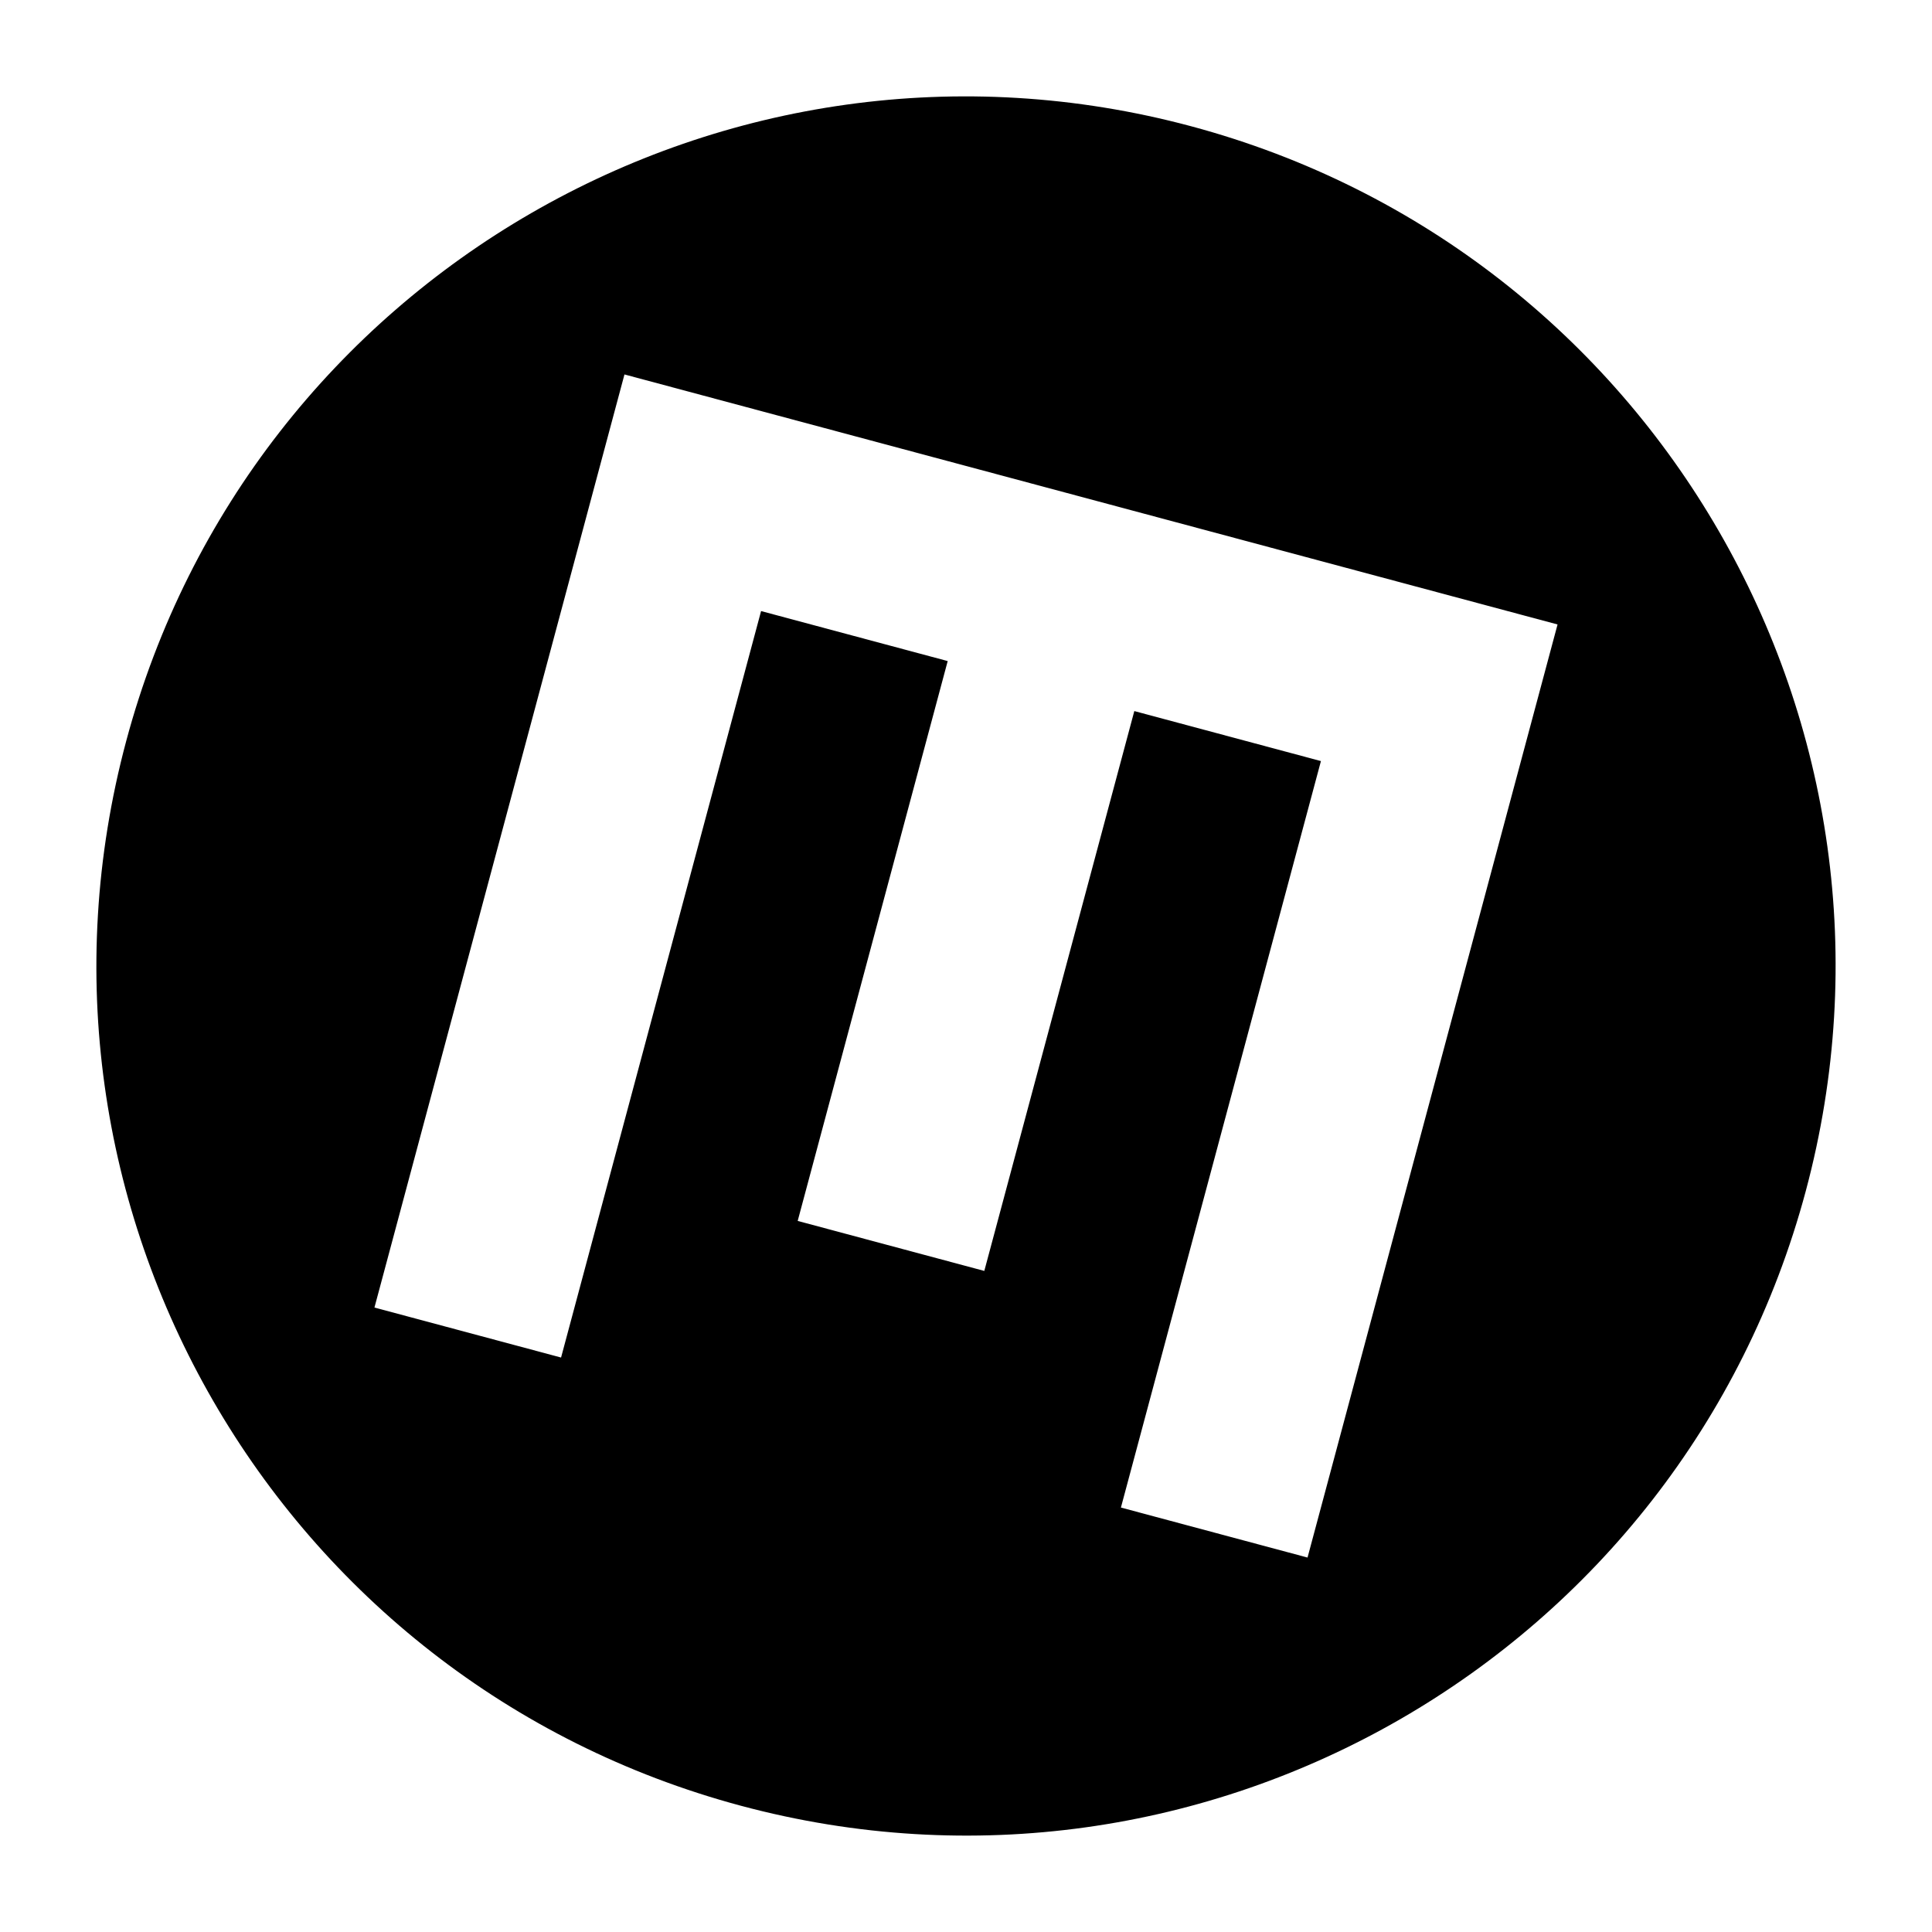
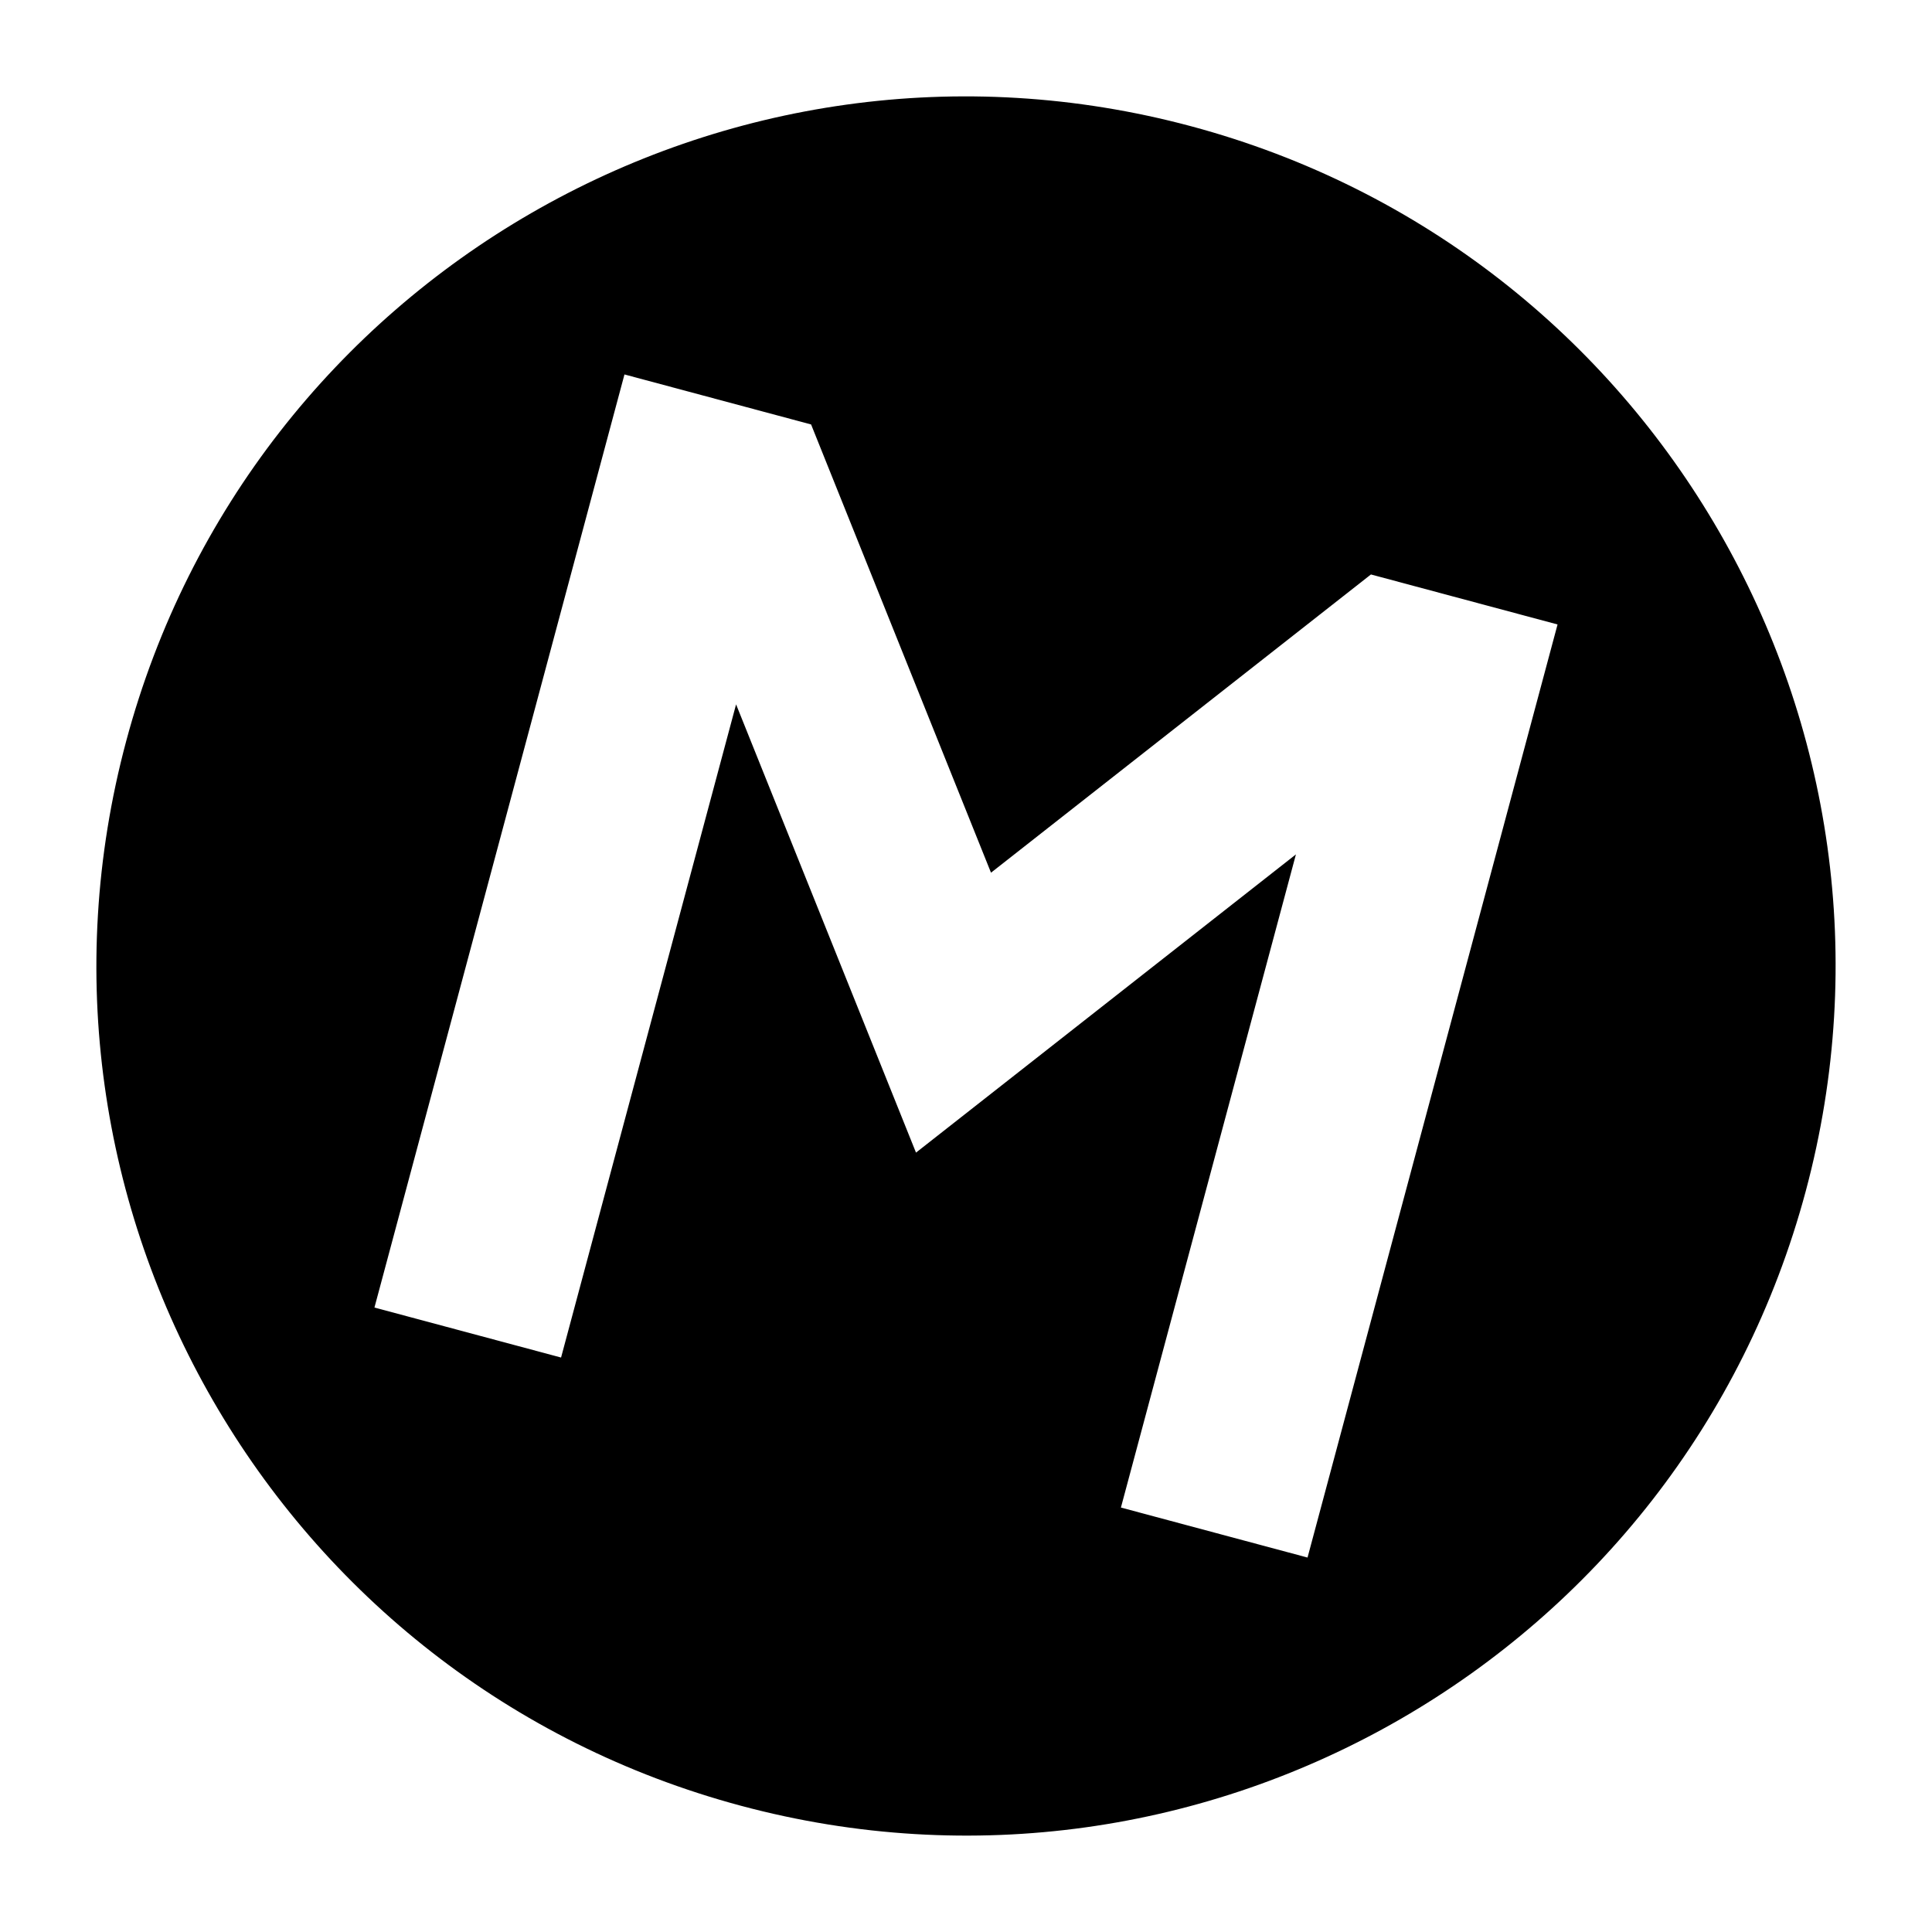
<svg xmlns="http://www.w3.org/2000/svg" viewBox="0 0 20 20" style="height: 512px; width: 512px;">
-   <g transform="rotate(195,10,10)">
-     <path d="M10,1 a 9,9 0 0 1 0,18 a 9,9 0 0 1 0,-18 M5,5 v10 h10 v-10 h-2 v8 h-2 v-6 h-2 v6 h-2 v-8 z" fill="black" fill-opacity="1" stroke="#f00" stroke-width="0" />
+   <g transform="rotate(15,10,10)">
+     <path d="M10,1 a 9,9 0 0 1 0,18 a 9,9 0 0 1 0,-18 M5,5 v10 h2 v-7 l3,4 l3-4 v7 h2 v-10 h-2 l-3,4 l-3,-4 h-2 z" fill="black" fill-opacity="1" stroke="#f00" stroke-width="0" />
  </g>
</svg>
